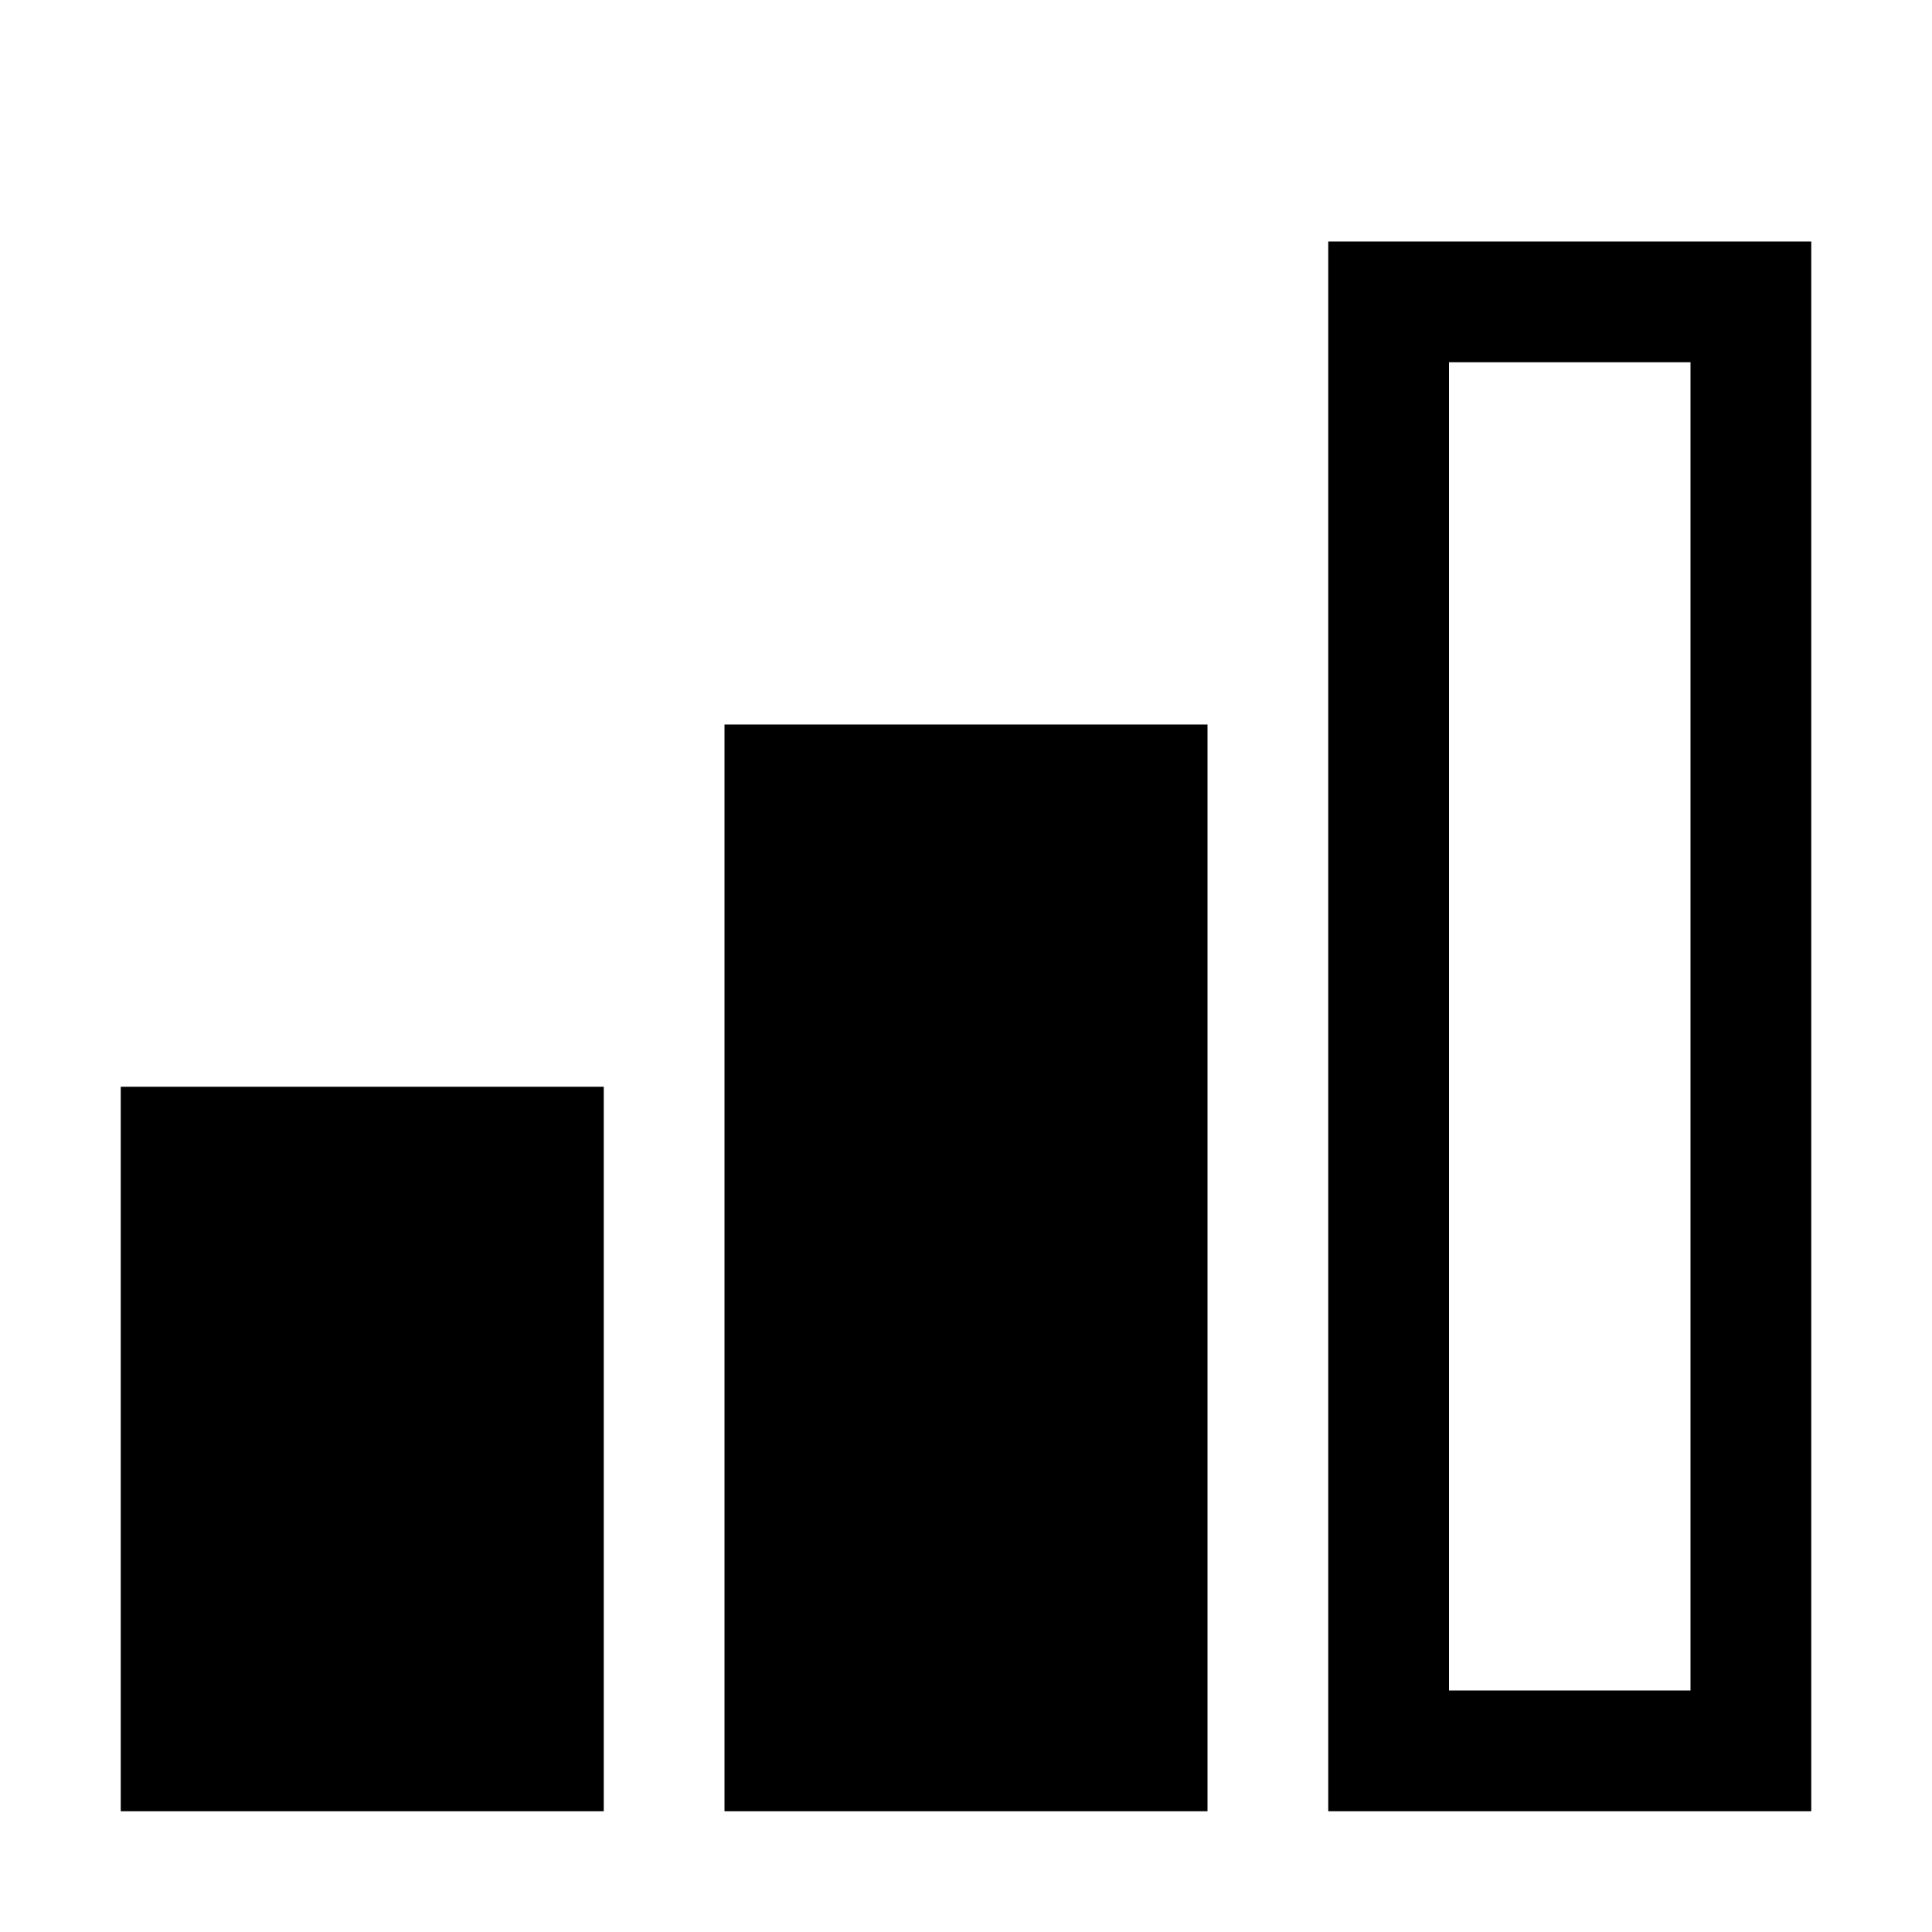
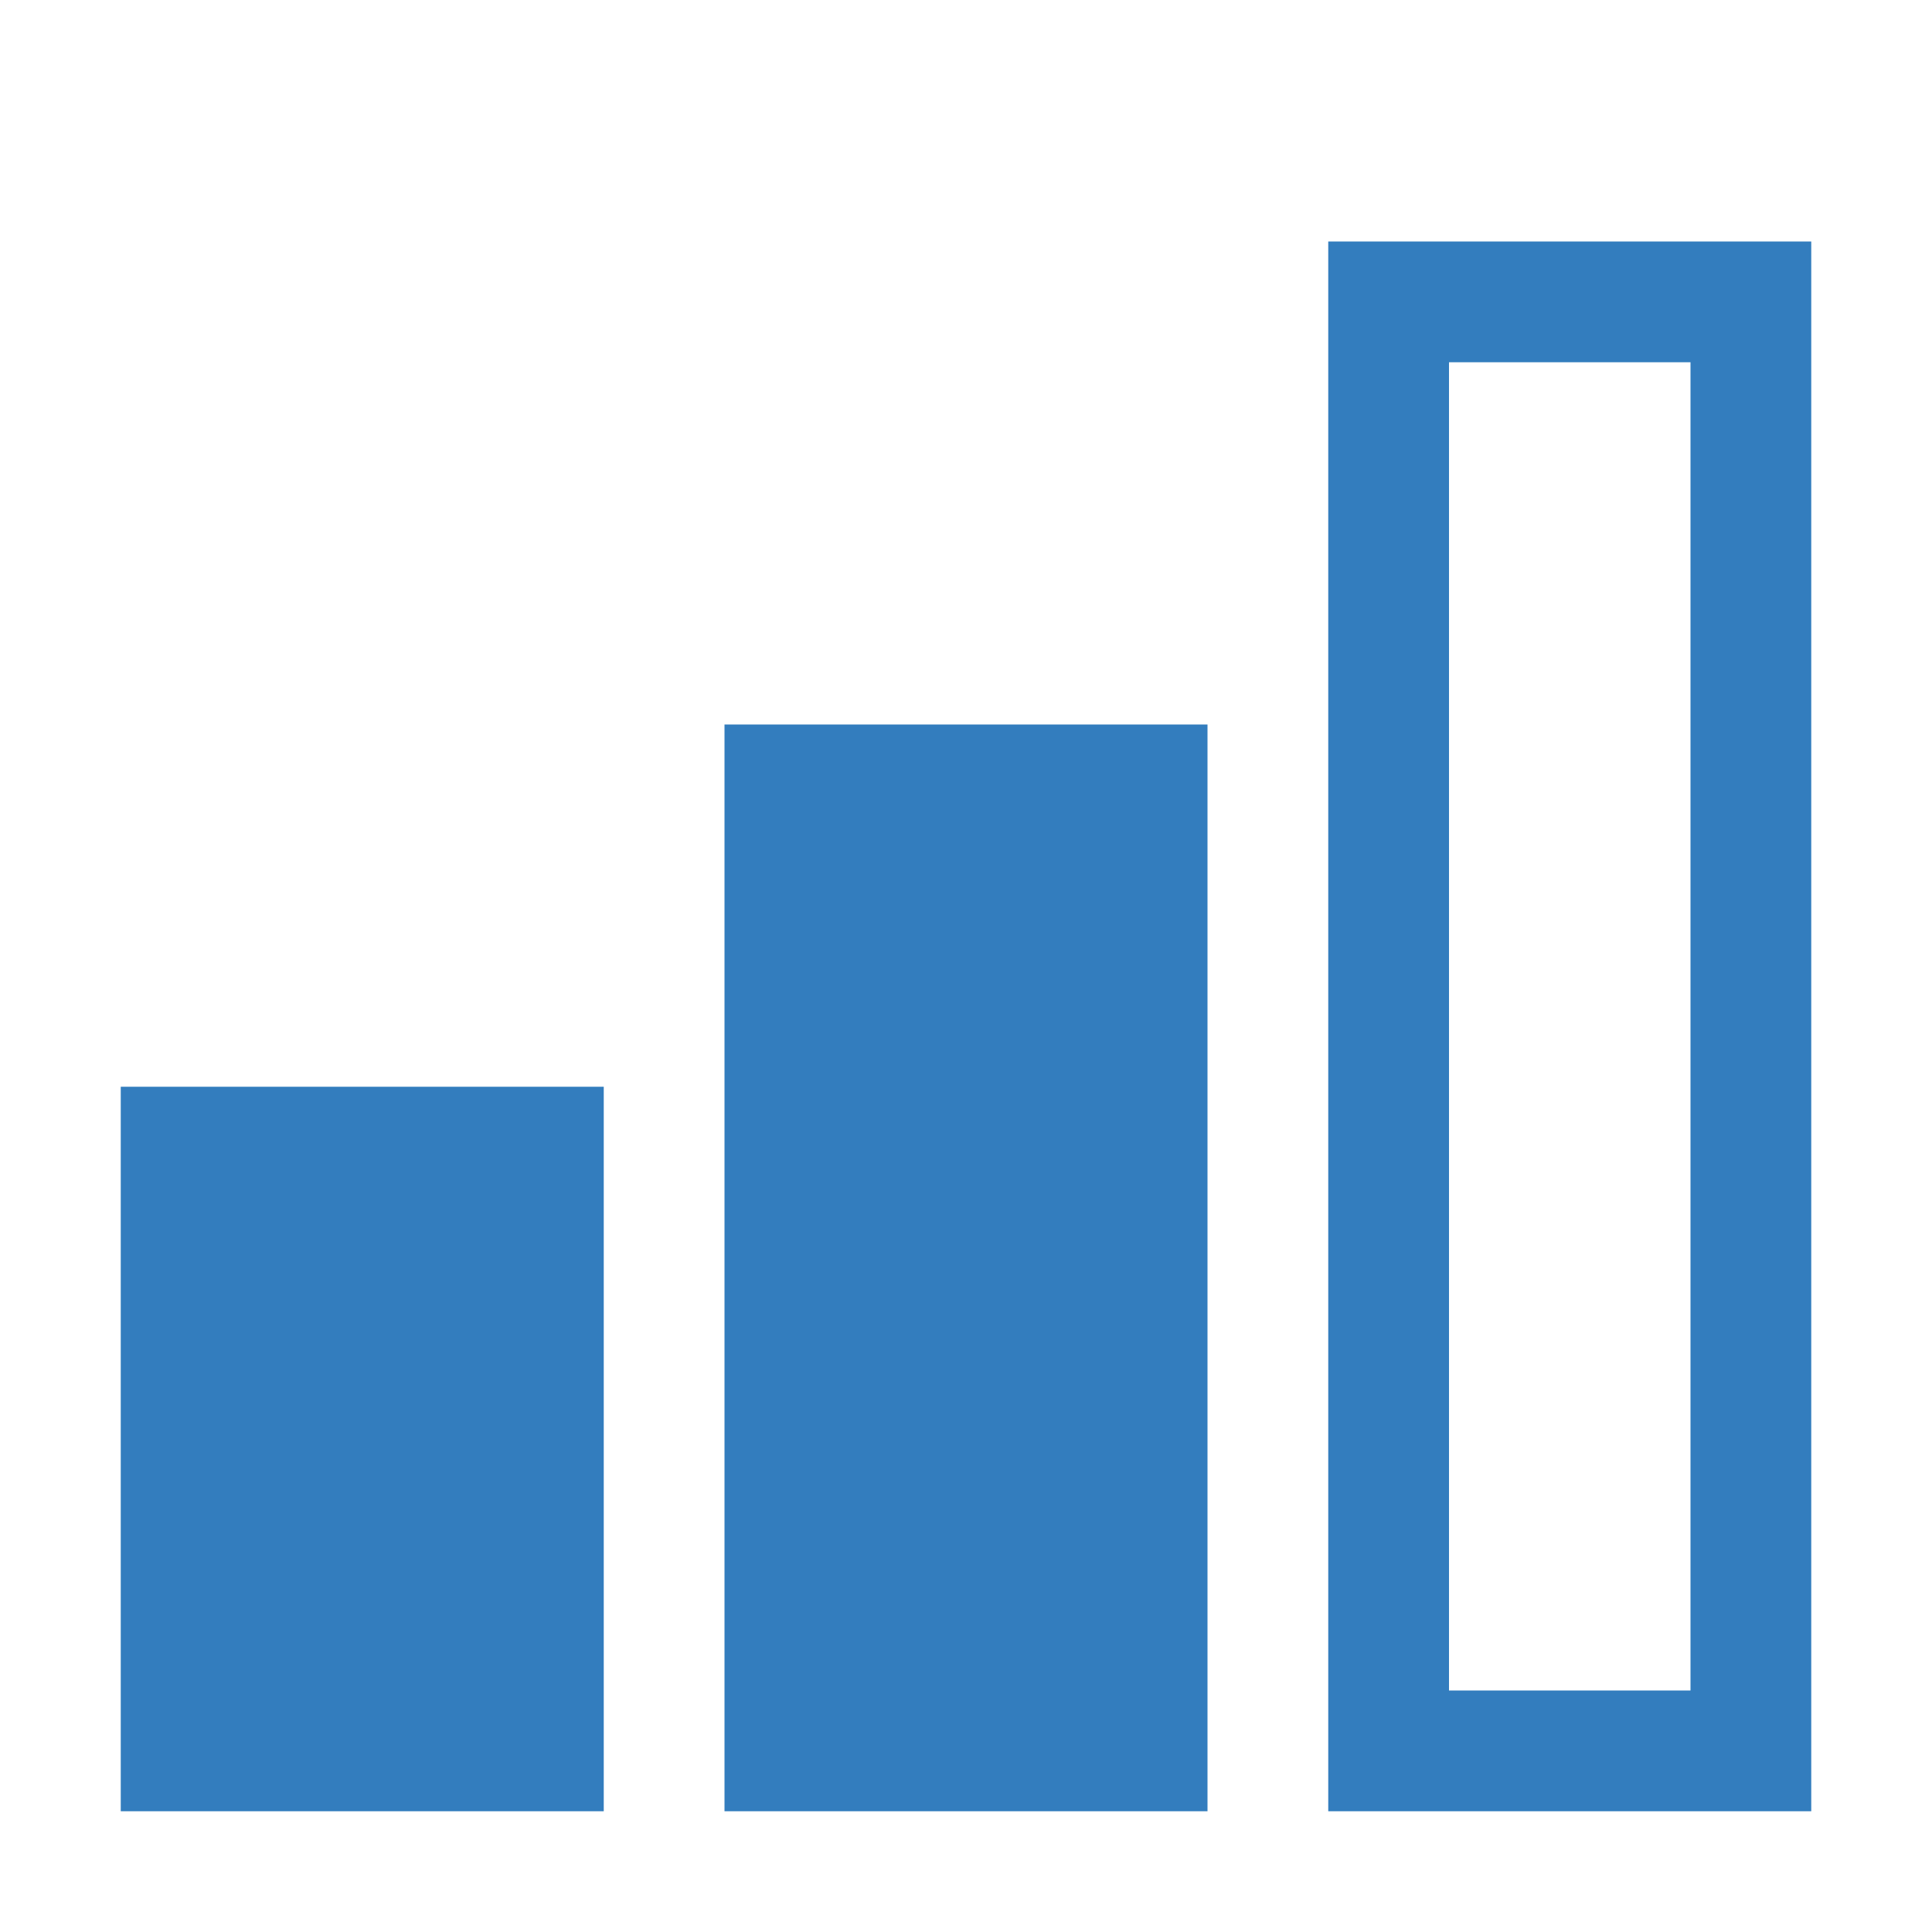
<svg xmlns="http://www.w3.org/2000/svg" width="800" height="800" viewBox="0 0 32 32">
-   <path d="M30 30h-8V4h8Zm-6-2h4V6h-4ZM20 30h-8V12h8ZM10 30H2V18h8Z" />
+   <path d="M30 30h-8V4h8Zm-6-2h4V6h-4ZM20 30h-8V12h8ZM10 30H2V18h8Z" style="fill:#337DBE;" />
  <path d="M0 0h32v32H0z" data-name="&lt;Transparent Rectangle&gt;" style="fill:none" />
</svg>
